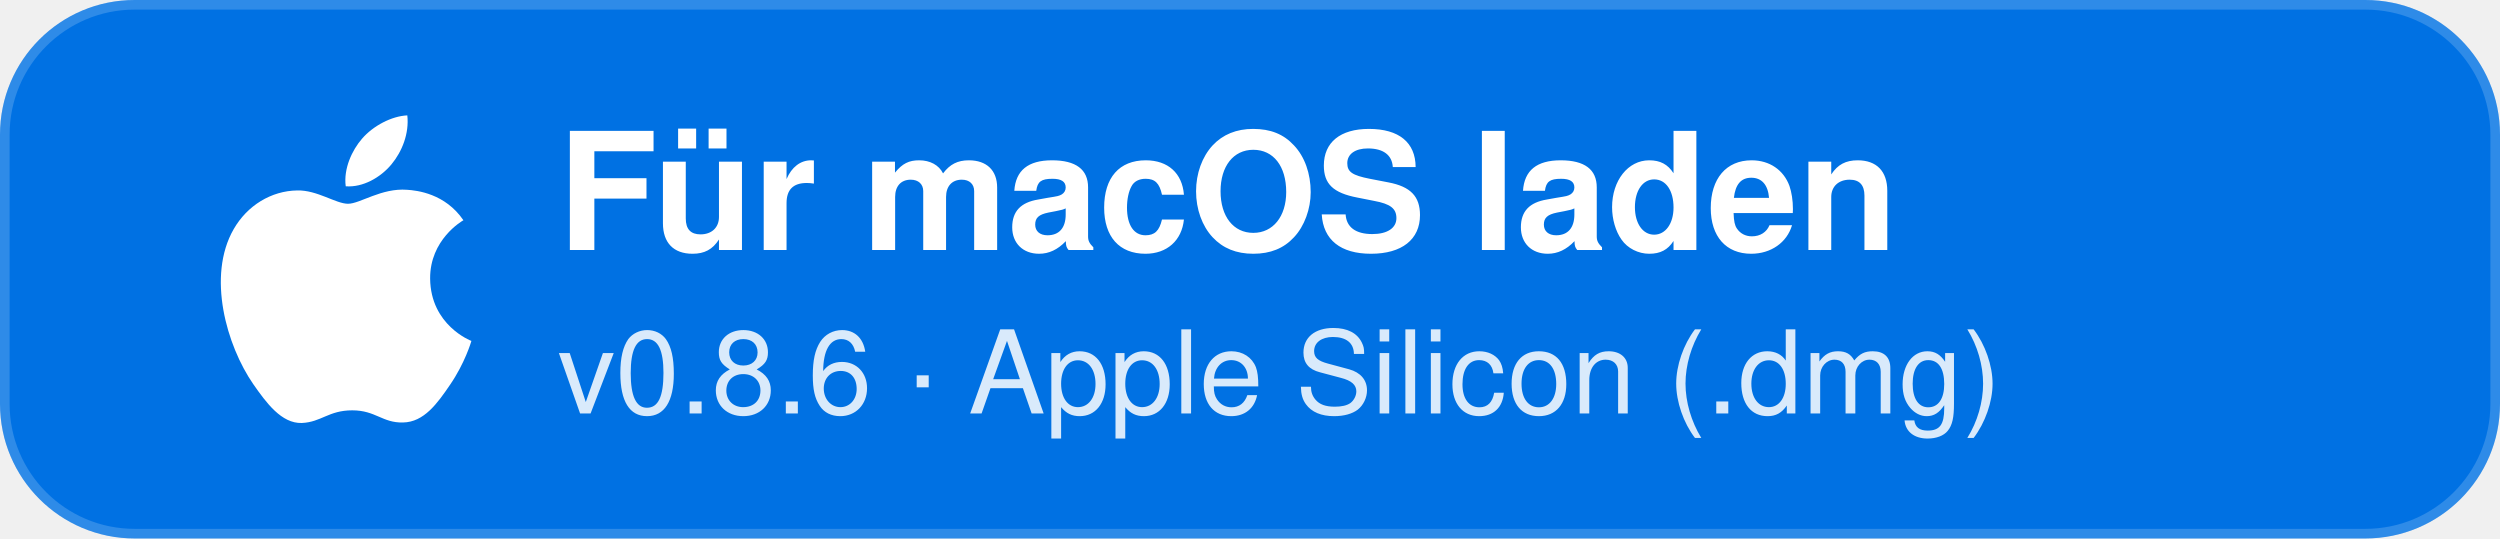
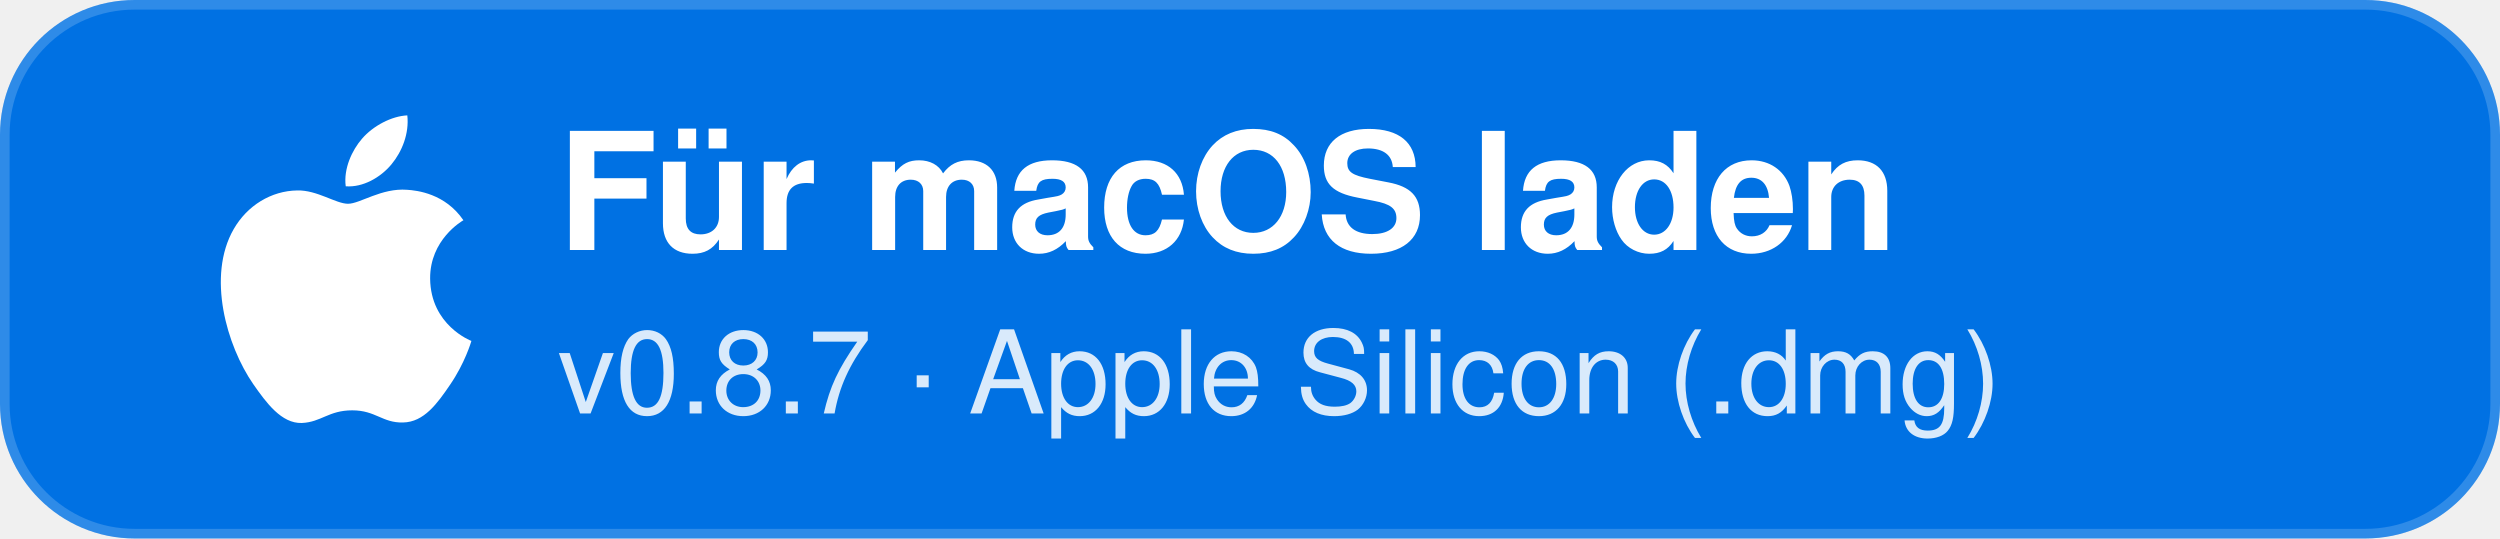
- <svg xmlns="http://www.w3.org/2000/svg" width="260" height="56" viewBox="0 0 260 56" role="img" aria-label="Für macOS laden – v0.8.6 · Apple Silicon (.dmg)">
+ <svg xmlns="http://www.w3.org/2000/svg" width="260" height="56" viewBox="0 0 260 56" role="img" aria-label="Für macOS laden – v0.8.7 · Apple Silicon (.dmg)">
  <rect width="260" height="56" rx="14" fill="#0071E3" />
  <rect x=".5" y=".5" width="259" height="55" rx="13.5" fill="none" stroke="#fff" stroke-opacity=".18" />
  <g transform="translate(20 12) scale(1.333)" fill="#fff">
    <path d="M12.152 6.896c-.948 0-2.415-1.078-3.96-1.04-2.04.027-3.91 1.183-4.961 3.014-2.117 3.675-.546 9.103 1.519 12.09 1.013 1.454 2.208 3.09 3.792 3.039 1.52-.065 2.09-.987 3.935-.987 1.831 0 2.35.987 3.96.948 1.637-.026 2.676-1.48 3.676-2.948 1.156-1.688 1.636-3.325 1.662-3.415-.039-.013-3.182-1.221-3.22-4.857-.026-3.04 2.48-4.494 2.597-4.559-1.429-2.09-3.623-2.324-4.39-2.376-2-.156-3.675 1.09-4.61 1.09zM15.53 3.83c.843-1.012 1.4-2.427 1.245-3.83-1.207.052-2.662.805-3.532 1.818-.78.896-1.454 2.338-1.273 3.714 1.338.104 2.715-.688 3.559-1.701" />
  </g>
  <text x="58" y="26" font-family="-apple-system,BlinkMacSystemFont,'SF Pro Display','Segoe UI',Helvetica,Arial,sans-serif" font-size="17" font-weight="700" fill="#fff">Für macOS laden</text>
-   <text x="58" y="43" font-family="-apple-system,BlinkMacSystemFont,'SF Pro Display','Segoe UI',Helvetica,Arial,sans-serif" font-size="12" font-weight="500" fill="#fff" fill-opacity=".85">v0.8.6 · Apple Silicon (.dmg)</text>
+   <text x="58" y="43" font-family="-apple-system,BlinkMacSystemFont,'SF Pro Display','Segoe UI',Helvetica,Arial,sans-serif" font-size="12" font-weight="500" fill="#fff" fill-opacity=".85">v0.8.7 · Apple Silicon (.dmg)</text>
</svg>
